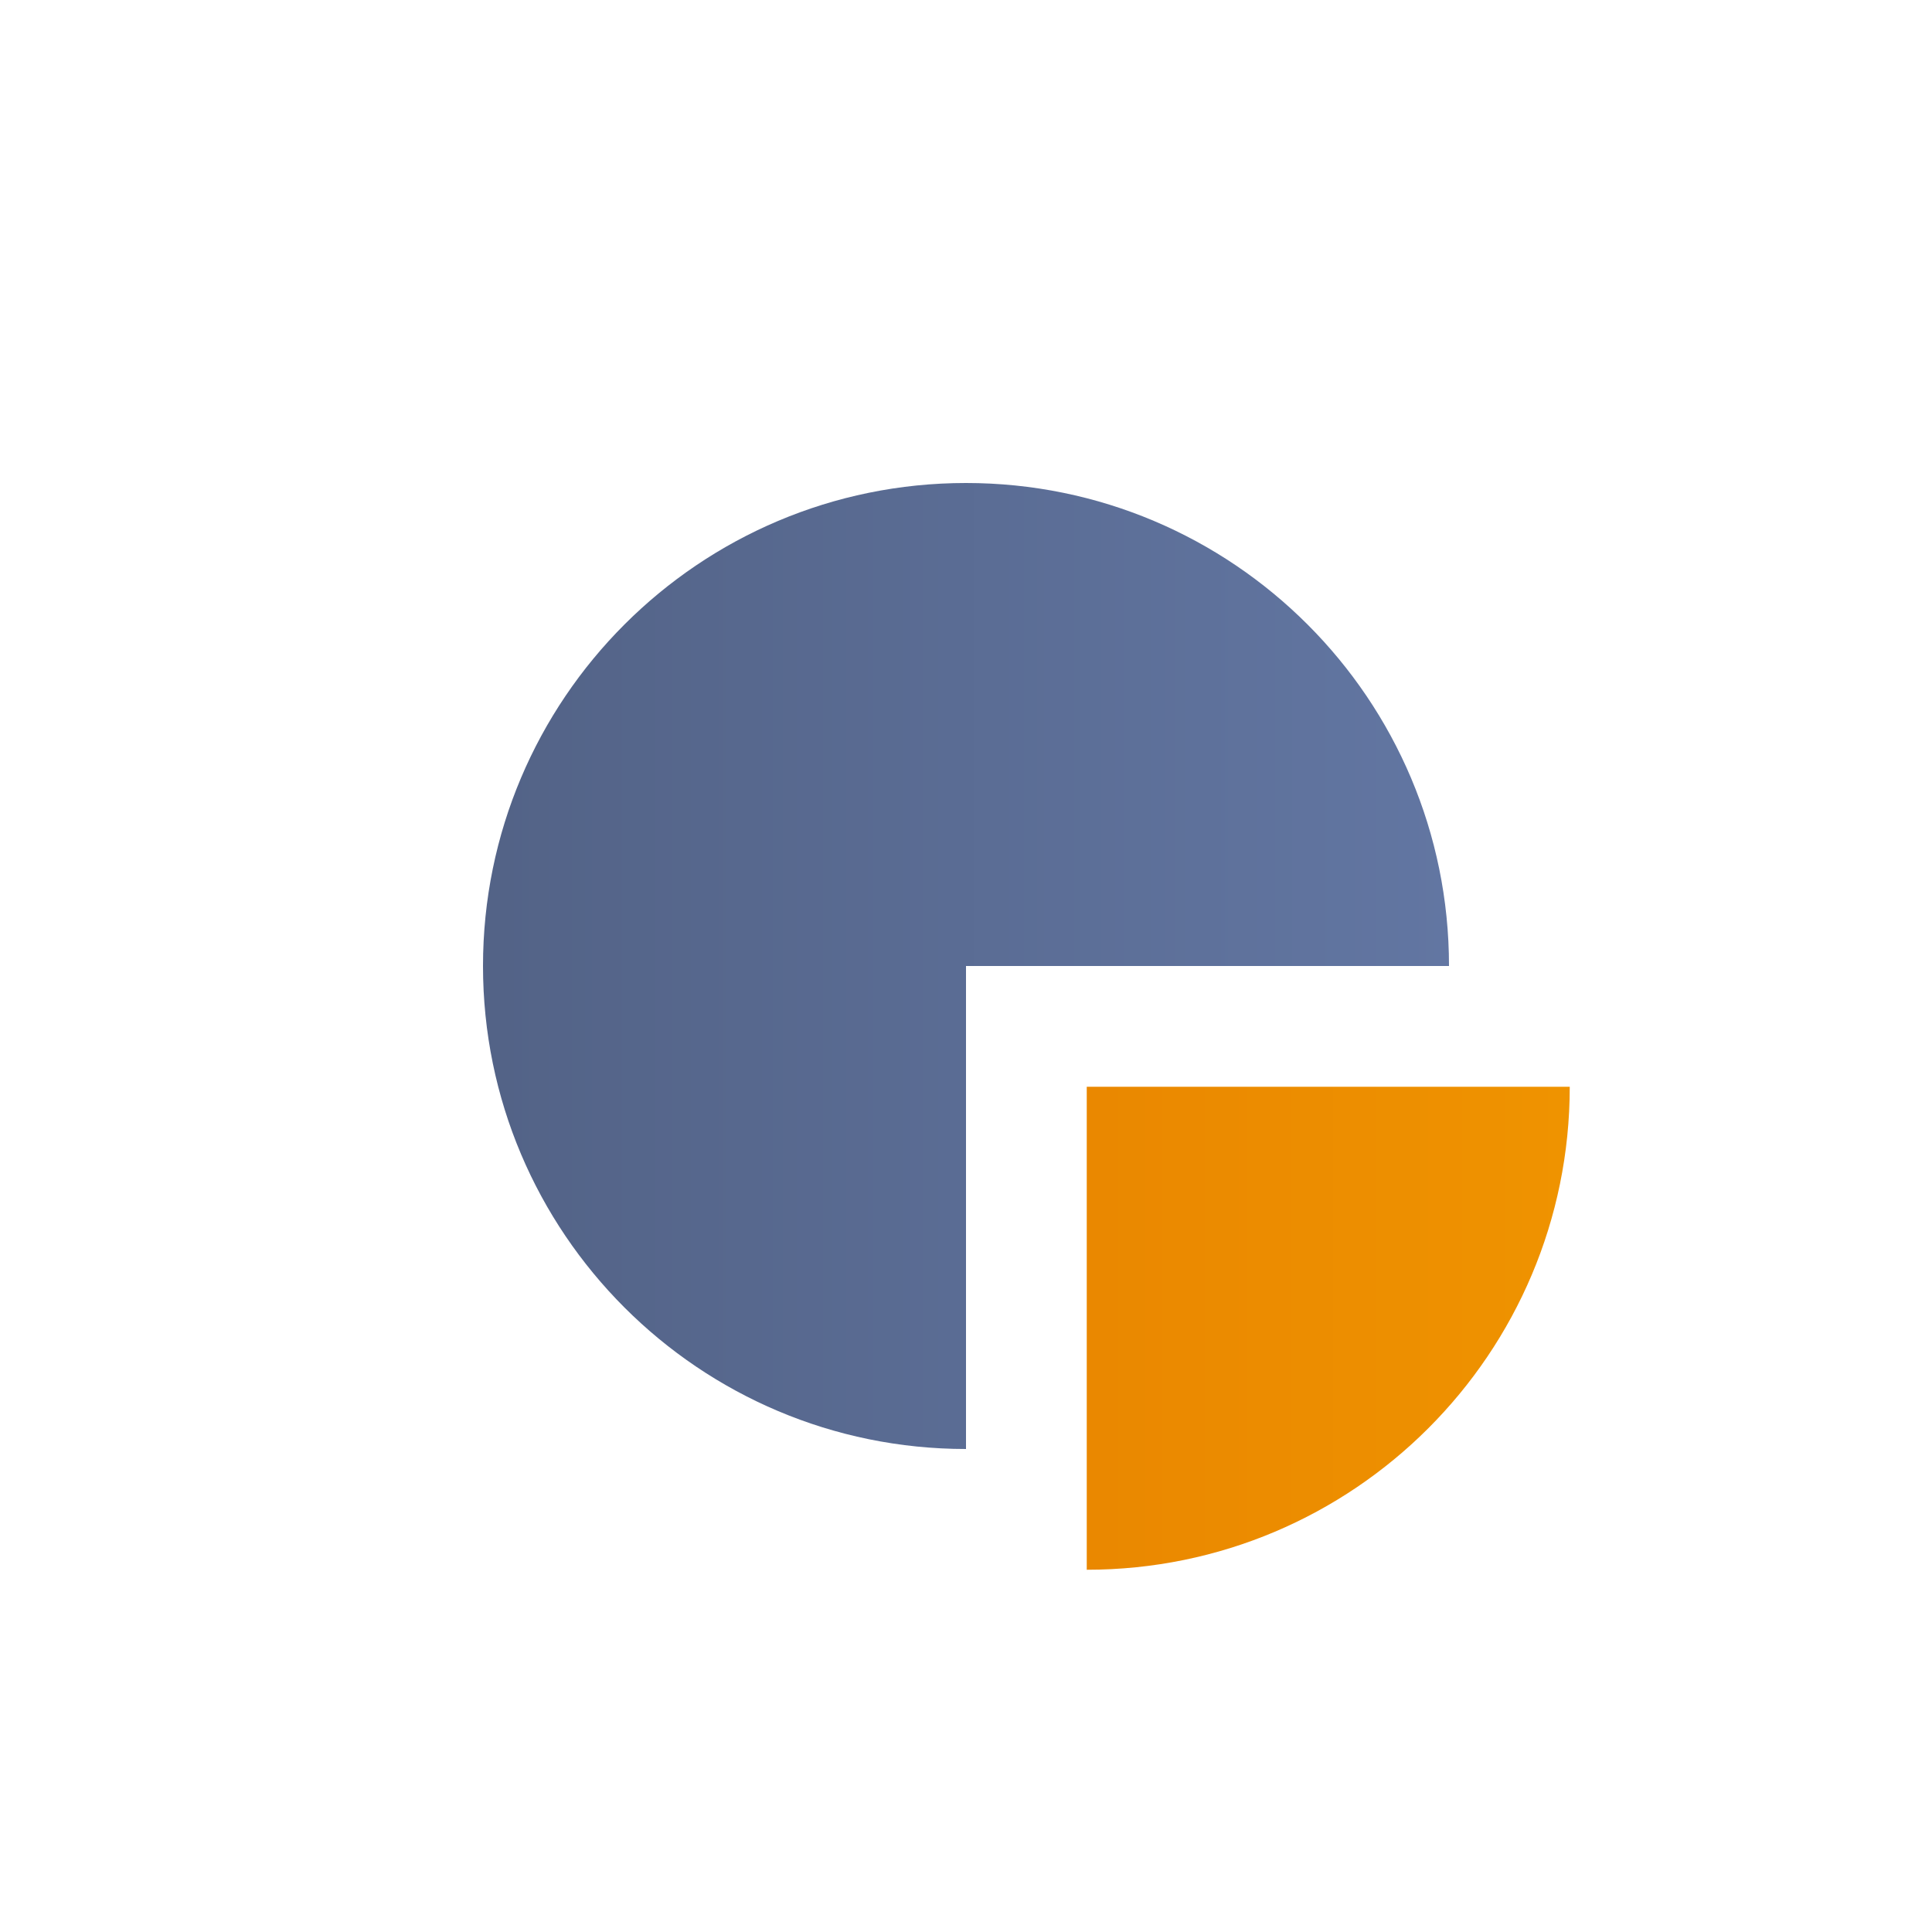
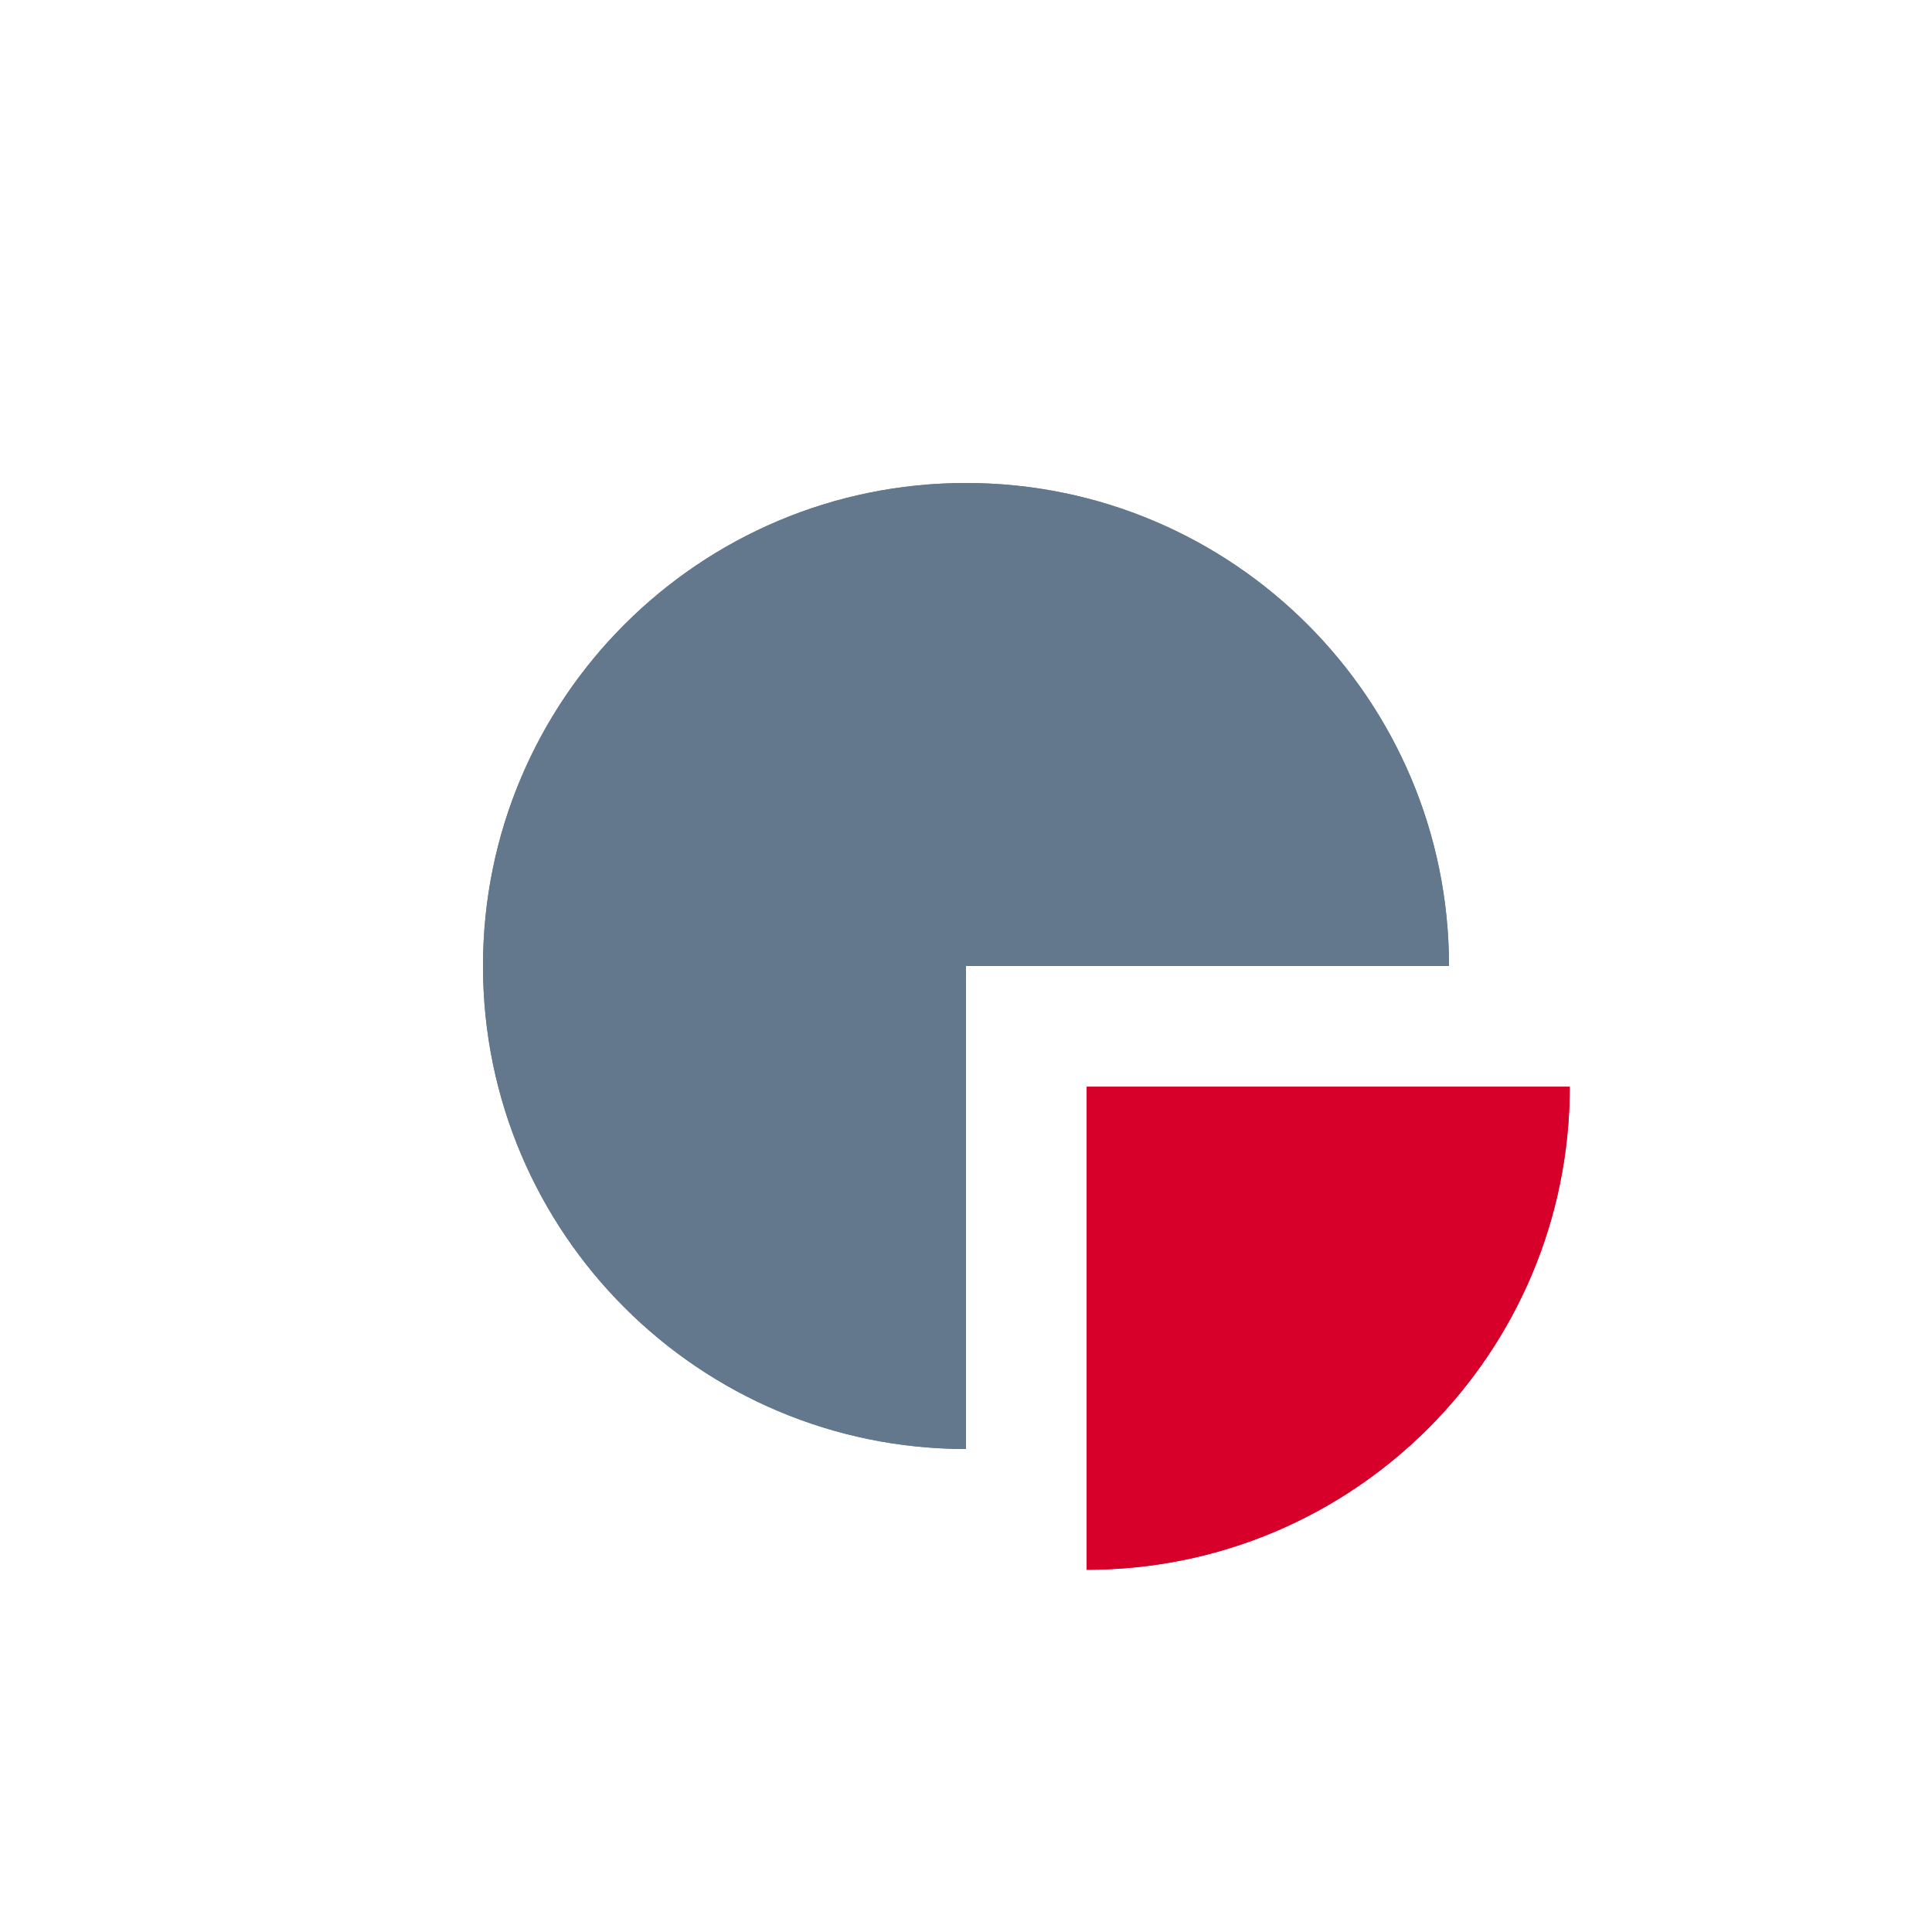
<svg xmlns="http://www.w3.org/2000/svg" xmlns:xlink="http://www.w3.org/1999/xlink" version="1.1" id="Layer_1" x="0px" y="0px" width="32px" height="32px" viewBox="0 0 32 32" enable-background="new 0 0 32 32" xml:space="preserve">
-   <switch>
+   <rect fill="none" width="32" height="32" />
+   <g>
    <g>
-       <rect x="0" fill="none" width="32" height="32" />
      <g>
-         <g>
-           <defs>
-             <path id="SVGID_1_" d="M8,16c0,4.418,3.582,8,8,8v-8h8c0-4.418-3.582-8-8-8S8,11.582,8,16" />
-           </defs>
-           <clipPath id="SVGID_2_">
-             <use xlink:href="#SVGID_1_" overflow="visible" />
-           </clipPath>
-           <linearGradient id="SVGID_3_" gradientUnits="userSpaceOnUse" x1="-381.352" y1="-300.179" x2="-380.352" y2="-300.179" gradientTransform="matrix(16 0 0 16 6109.638 4818.86)">
-             <stop offset="0" style="stop-color:#536387" />
-             <stop offset="0.02" style="stop-color:#536387" />
-             <stop offset="1" style="stop-color:#6276A2" />
-           </linearGradient>
-           <rect x="8" y="8" clip-path="url(#SVGID_2_)" fill="url(#SVGID_3_)" width="16" height="16" />
-         </g>
-       </g>
-       <g>
-         <g>
-           <defs>
-             <path id="SVGID_4_" d="M18,18v8c4.418,0,8-3.581,8-8H18z" />
-           </defs>
-           <clipPath id="SVGID_5_">
-             <use xlink:href="#SVGID_4_" overflow="visible" />
-           </clipPath>
-           <linearGradient id="SVGID_6_" gradientUnits="userSpaceOnUse" x1="-359.705" y1="-317.858" x2="-358.705" y2="-317.858" gradientTransform="matrix(8 0 0 8 2895.638 2564.86)">
-             <stop offset="0" style="stop-color:#EA8800" />
-             <stop offset="0.02" style="stop-color:#EA8800" />
-             <stop offset="1" style="stop-color:#EF9300" />
-           </linearGradient>
-           <rect x="18" y="18" clip-path="url(#SVGID_5_)" fill="url(#SVGID_6_)" width="8" height="8" />
-         </g>
+         <defs>
+           <path id="SVGID_1_" d="M8,16c0,4.418,3.582,8,8,8v-8h8c0-4.418-3.582-8-8-8S8,11.582,8,16" />
+         </defs>
+         <use xlink:href="#SVGID_1_" overflow="visible" fill="#64788D" />
+         <clipPath id="SVGID_2_">
+           <use xlink:href="#SVGID_1_" overflow="visible" />
+         </clipPath>
+         <rect x="8" y="8" clip-path="url(#SVGID_2_)" fill="#64788D" width="16" height="16" />
      </g>
    </g>
-   </switch>
+   </g>
+   <g>
+     <g>
+       <g>
+         <defs>
+           <path id="SVGID_3_" d="M18,18v8c4.418,0,8-3.581,8-8H18z" />
+         </defs>
+         <use xlink:href="#SVGID_3_" overflow="visible" fill="#D6002B" />
+         <clipPath id="SVGID_4_">
+           <use xlink:href="#SVGID_3_" overflow="visible" />
+         </clipPath>
+         <rect x="18" y="18" clip-path="url(#SVGID_4_)" fill="#D6002B" width="8" height="8" />
+       </g>
+     </g>
+   </g>
</svg>
